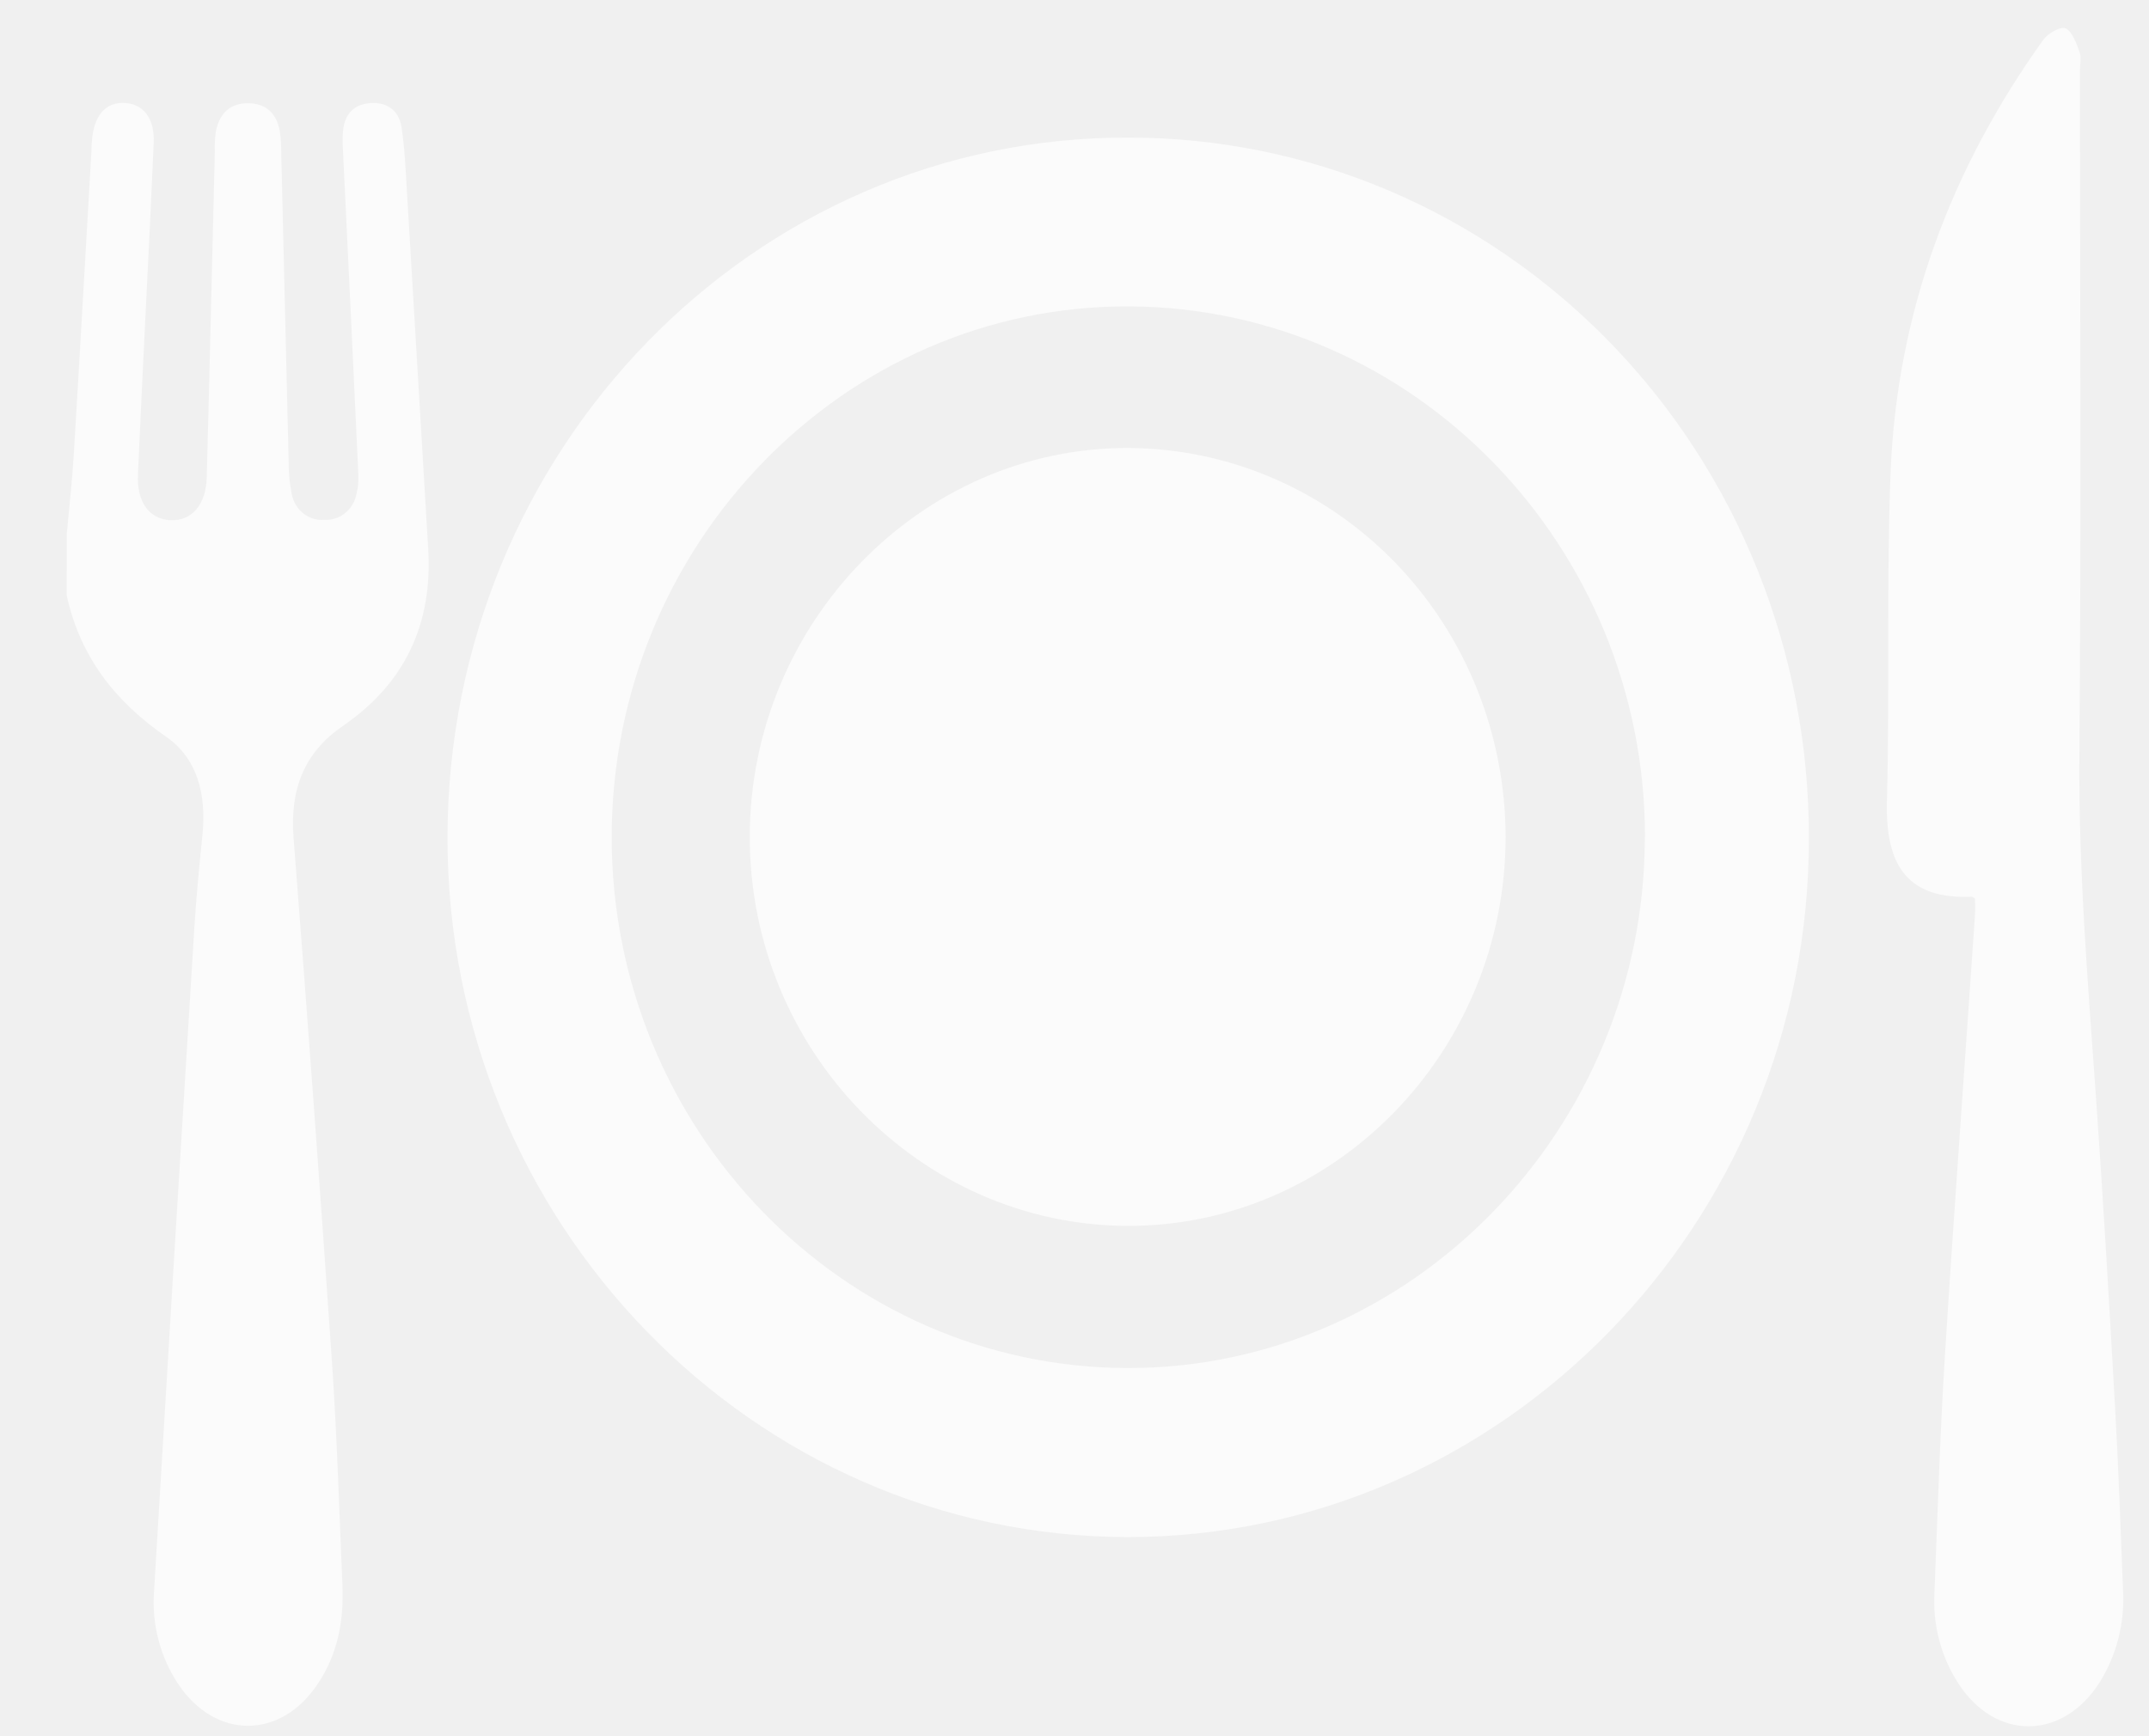
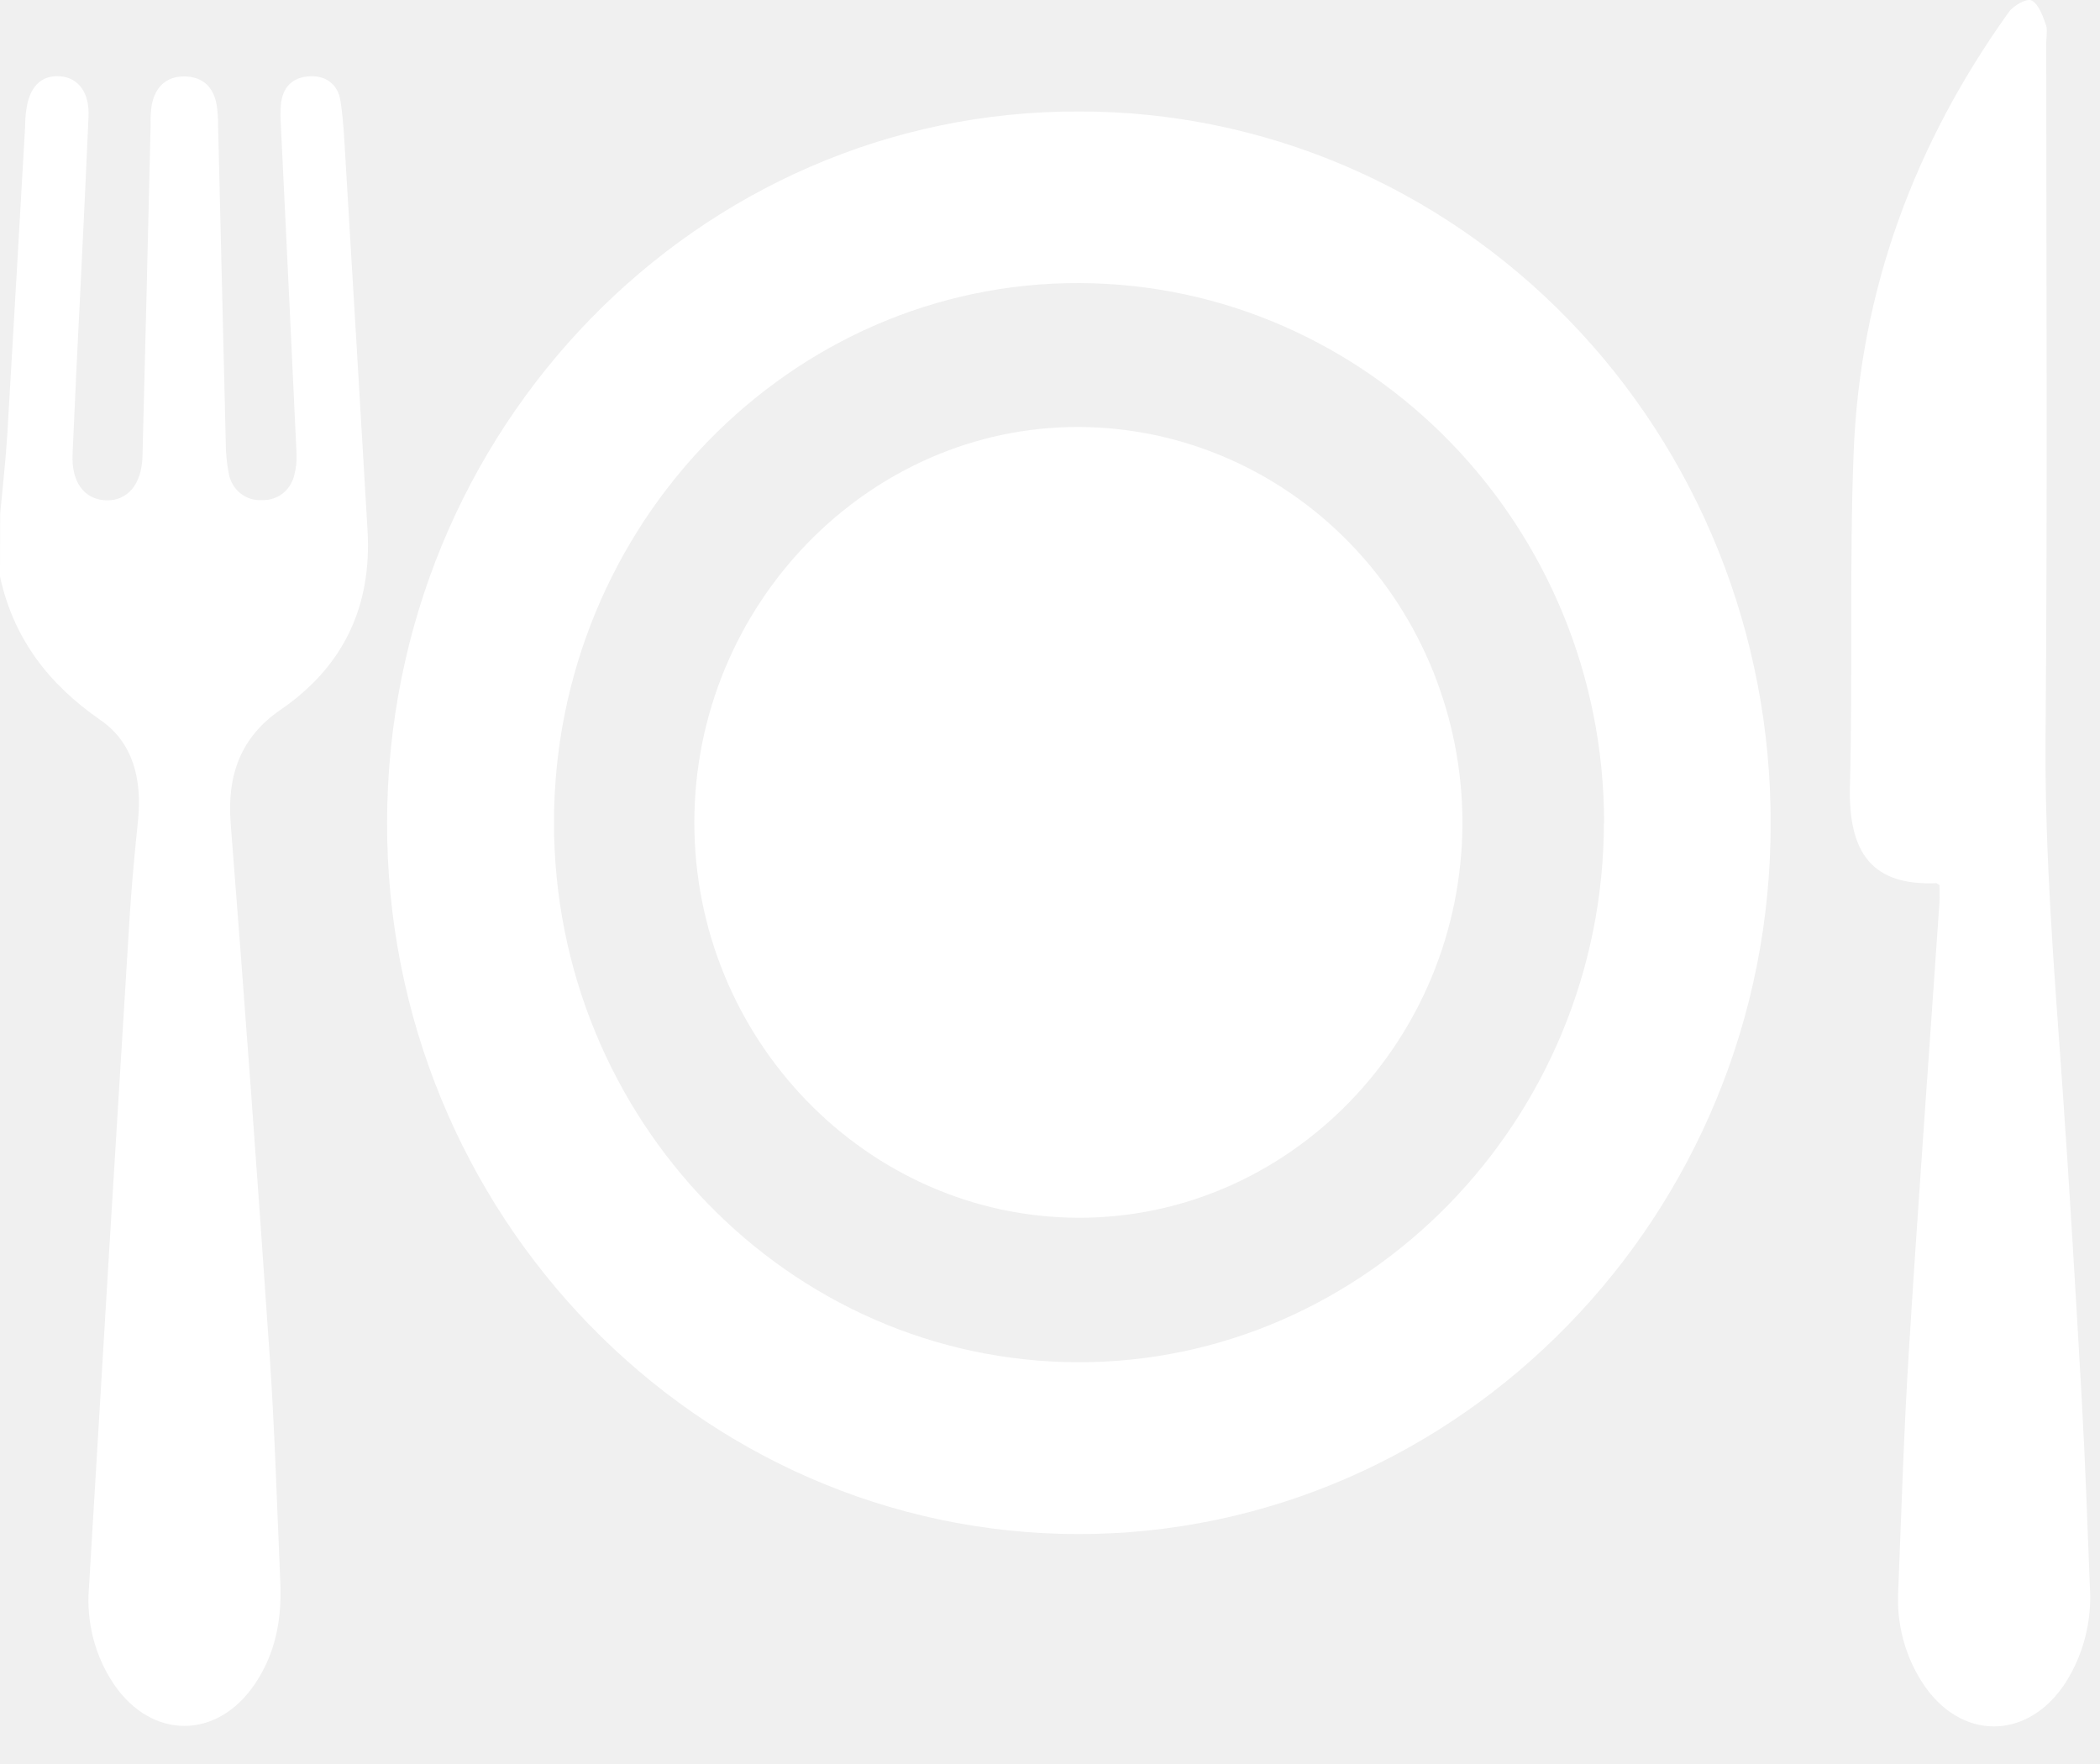
- <svg xmlns="http://www.w3.org/2000/svg" width="26" height="21" viewBox="0 0 26 21" fill="none">
-   <g opacity="0.7">
-     <path d="M0.808 6.457C0.837 6.136 0.874 5.814 0.893 5.492C0.967 4.27 1.035 3.051 1.106 1.827C1.106 1.769 1.11 1.71 1.117 1.653C1.153 1.374 1.293 1.232 1.515 1.246C1.738 1.26 1.873 1.438 1.86 1.727C1.831 2.392 1.799 3.058 1.765 3.723C1.732 4.388 1.699 5.069 1.669 5.743C1.654 6.075 1.806 6.283 2.063 6.295C2.32 6.306 2.493 6.107 2.501 5.775C2.537 4.461 2.566 3.147 2.599 1.833C2.596 1.749 2.6 1.665 2.613 1.583C2.657 1.369 2.789 1.245 3.005 1.249C3.221 1.252 3.35 1.374 3.386 1.593C3.397 1.667 3.402 1.742 3.402 1.817C3.432 3.082 3.463 4.347 3.493 5.612C3.493 5.737 3.506 5.861 3.531 5.983C3.549 6.074 3.598 6.156 3.67 6.213C3.742 6.27 3.832 6.298 3.922 6.291C4.013 6.296 4.103 6.267 4.174 6.21C4.246 6.152 4.295 6.07 4.312 5.979C4.331 5.907 4.339 5.832 4.336 5.758C4.275 4.444 4.213 3.13 4.149 1.815C4.144 1.741 4.144 1.666 4.149 1.591C4.167 1.391 4.27 1.267 4.47 1.248C4.67 1.229 4.826 1.328 4.858 1.538C4.897 1.792 4.907 2.05 4.923 2.307C5.01 3.753 5.096 5.198 5.181 6.644C5.236 7.562 4.891 8.276 4.146 8.787C3.673 9.112 3.507 9.562 3.552 10.139C3.717 12.254 3.872 14.37 4.017 16.487C4.078 17.384 4.104 18.283 4.143 19.178C4.162 19.612 4.087 20.023 3.838 20.387C3.39 21.051 2.61 21.05 2.161 20.387C1.938 20.055 1.833 19.655 1.864 19.252C2.023 16.578 2.185 13.903 2.351 11.229C2.375 10.847 2.412 10.466 2.451 10.085C2.495 9.614 2.39 9.177 2.003 8.911C1.389 8.486 0.968 7.945 0.806 7.202L0.808 6.457Z" fill="white" />
-     <path d="M13.643 18.601C9.102 18.595 5.405 14.788 5.414 10.126C5.423 5.448 9.112 1.651 13.653 1.665C14.735 1.664 15.806 1.882 16.806 2.307C17.806 2.733 18.714 3.357 19.479 4.144C20.244 4.931 20.85 5.865 21.263 6.894C21.676 7.922 21.887 9.024 21.885 10.136C21.895 14.804 18.172 18.601 13.643 18.601ZM19.902 10.132C19.902 6.603 17.102 3.723 13.661 3.708C10.219 3.693 7.402 6.587 7.401 10.13C7.401 13.662 10.195 16.545 13.635 16.555C17.074 16.565 19.899 13.665 19.9 10.129L19.902 10.132Z" fill="white" />
-     <path d="M23.895 10.874C23.868 10.859 23.861 10.851 23.854 10.852C23.099 10.883 22.807 10.501 22.829 9.694C22.864 8.372 22.822 7.046 22.873 5.724C22.949 3.784 23.604 2.04 24.721 0.481C24.777 0.403 24.933 0.315 24.991 0.343C25.074 0.384 25.121 0.522 25.16 0.629C25.184 0.691 25.165 0.777 25.165 0.851C25.165 3.608 25.181 6.364 25.158 9.119C25.146 10.513 25.261 11.896 25.359 13.282C25.447 14.527 25.519 15.773 25.589 17.019C25.631 17.759 25.657 18.5 25.686 19.24C25.709 19.634 25.611 20.025 25.404 20.357C24.955 21.065 24.14 21.069 23.689 20.366C23.482 20.043 23.382 19.661 23.404 19.276C23.442 18.328 23.47 17.378 23.529 16.432C23.641 14.646 23.773 12.865 23.894 11.077C23.899 11.011 23.895 10.946 23.895 10.874Z" fill="white" />
-     <path d="M13.643 14.835C11.127 14.828 9.068 12.707 9.071 10.123C9.074 7.54 11.145 5.413 13.651 5.421C14.863 5.426 16.024 5.925 16.879 6.807C17.735 7.69 18.215 8.885 18.216 10.132C18.213 12.725 16.154 14.841 13.643 14.835Z" fill="white" />
-   </g>
+ <svg xmlns="http://www.w3.org/2000/svg" width="25" height="21" viewBox="0 0 25 21" fill="none">
+   <path d="M0.002 6.119C0.032 5.797 0.068 5.476 0.088 5.154C0.161 3.932 0.229 2.713 0.3 1.489C0.3 1.431 0.304 1.372 0.312 1.315C0.348 1.036 0.487 0.894 0.71 0.908C0.932 0.922 1.067 1.1 1.054 1.389C1.025 2.054 0.993 2.719 0.96 3.385C0.926 4.05 0.893 4.731 0.864 5.405C0.848 5.737 1.001 5.944 1.257 5.956C1.514 5.968 1.687 5.769 1.696 5.437C1.731 4.123 1.761 2.809 1.793 1.495C1.79 1.411 1.795 1.327 1.807 1.245C1.851 1.031 1.983 0.907 2.199 0.91C2.415 0.914 2.544 1.036 2.58 1.255C2.591 1.329 2.596 1.404 2.596 1.479C2.627 2.744 2.657 4.009 2.688 5.274C2.688 5.398 2.7 5.523 2.725 5.645C2.743 5.736 2.792 5.818 2.865 5.875C2.937 5.932 3.026 5.959 3.117 5.953C3.207 5.958 3.297 5.929 3.369 5.872C3.44 5.814 3.489 5.732 3.507 5.64C3.525 5.568 3.533 5.494 3.531 5.419C3.47 4.105 3.407 2.791 3.343 1.477C3.338 1.403 3.338 1.328 3.343 1.253C3.361 1.053 3.465 0.929 3.664 0.91C3.864 0.891 4.02 0.99 4.053 1.199C4.092 1.454 4.101 1.712 4.117 1.969C4.204 3.415 4.29 4.86 4.375 6.306C4.43 7.224 4.085 7.938 3.341 8.449C2.868 8.773 2.701 9.224 2.746 9.801C2.912 11.916 3.067 14.032 3.211 16.149C3.272 17.046 3.298 17.945 3.337 18.84C3.356 19.274 3.281 19.685 3.033 20.049C2.585 20.713 1.805 20.712 1.355 20.049C1.132 19.717 1.027 19.317 1.058 18.914C1.217 16.239 1.379 13.565 1.545 10.891C1.569 10.509 1.606 10.128 1.645 9.747C1.689 9.276 1.584 8.839 1.197 8.573C0.583 8.148 0.162 7.607 0 6.864L0.002 6.119Z" fill="white" />
+   <path d="M12.837 18.263C8.296 18.257 4.599 14.45 4.608 9.788C4.617 5.11 8.306 1.313 12.847 1.327C13.929 1.326 15.001 1.544 16 1.969C17 2.395 17.909 3.019 18.673 3.806C19.438 4.593 20.044 5.527 20.457 6.555C20.87 7.584 21.081 8.686 21.079 9.798C21.089 14.466 17.366 18.263 12.837 18.263ZM19.096 9.794C19.096 6.265 16.297 3.385 12.855 3.37C9.413 3.355 6.597 6.248 6.595 9.791C6.595 13.324 9.39 16.207 12.829 16.217C16.268 16.227 19.093 13.327 19.094 9.791L19.096 9.794Z" fill="white" />
+   <path d="M23.089 10.536C23.062 10.521 23.055 10.514 23.049 10.514C22.294 10.545 22.002 10.163 22.023 9.356C22.058 8.034 22.016 6.708 22.067 5.386C22.144 3.446 22.798 1.702 23.915 0.143C23.971 0.065 24.128 -0.023 24.185 0.005C24.268 0.046 24.316 0.184 24.355 0.291C24.378 0.353 24.36 0.439 24.36 0.513C24.36 3.27 24.375 6.026 24.352 8.781C24.341 10.175 24.455 11.558 24.553 12.944C24.641 14.189 24.713 15.435 24.784 16.681C24.825 17.421 24.851 18.162 24.88 18.902C24.904 19.296 24.805 19.687 24.598 20.019C24.149 20.727 23.335 20.731 22.883 20.028C22.676 19.706 22.576 19.323 22.598 18.938C22.636 17.99 22.665 17.041 22.724 16.094C22.835 14.308 22.967 12.527 23.089 10.739C23.094 10.674 23.089 10.608 23.089 10.536Z" fill="white" />
+   <path d="M12.837 14.497C10.321 14.49 8.262 12.369 8.266 9.786C8.269 7.202 10.339 5.075 12.845 5.083C14.057 5.088 15.218 5.587 16.073 6.47C16.929 7.352 17.409 8.548 17.41 9.794C17.407 12.387 15.348 14.504 12.837 14.497Z" fill="white" />
</svg>
